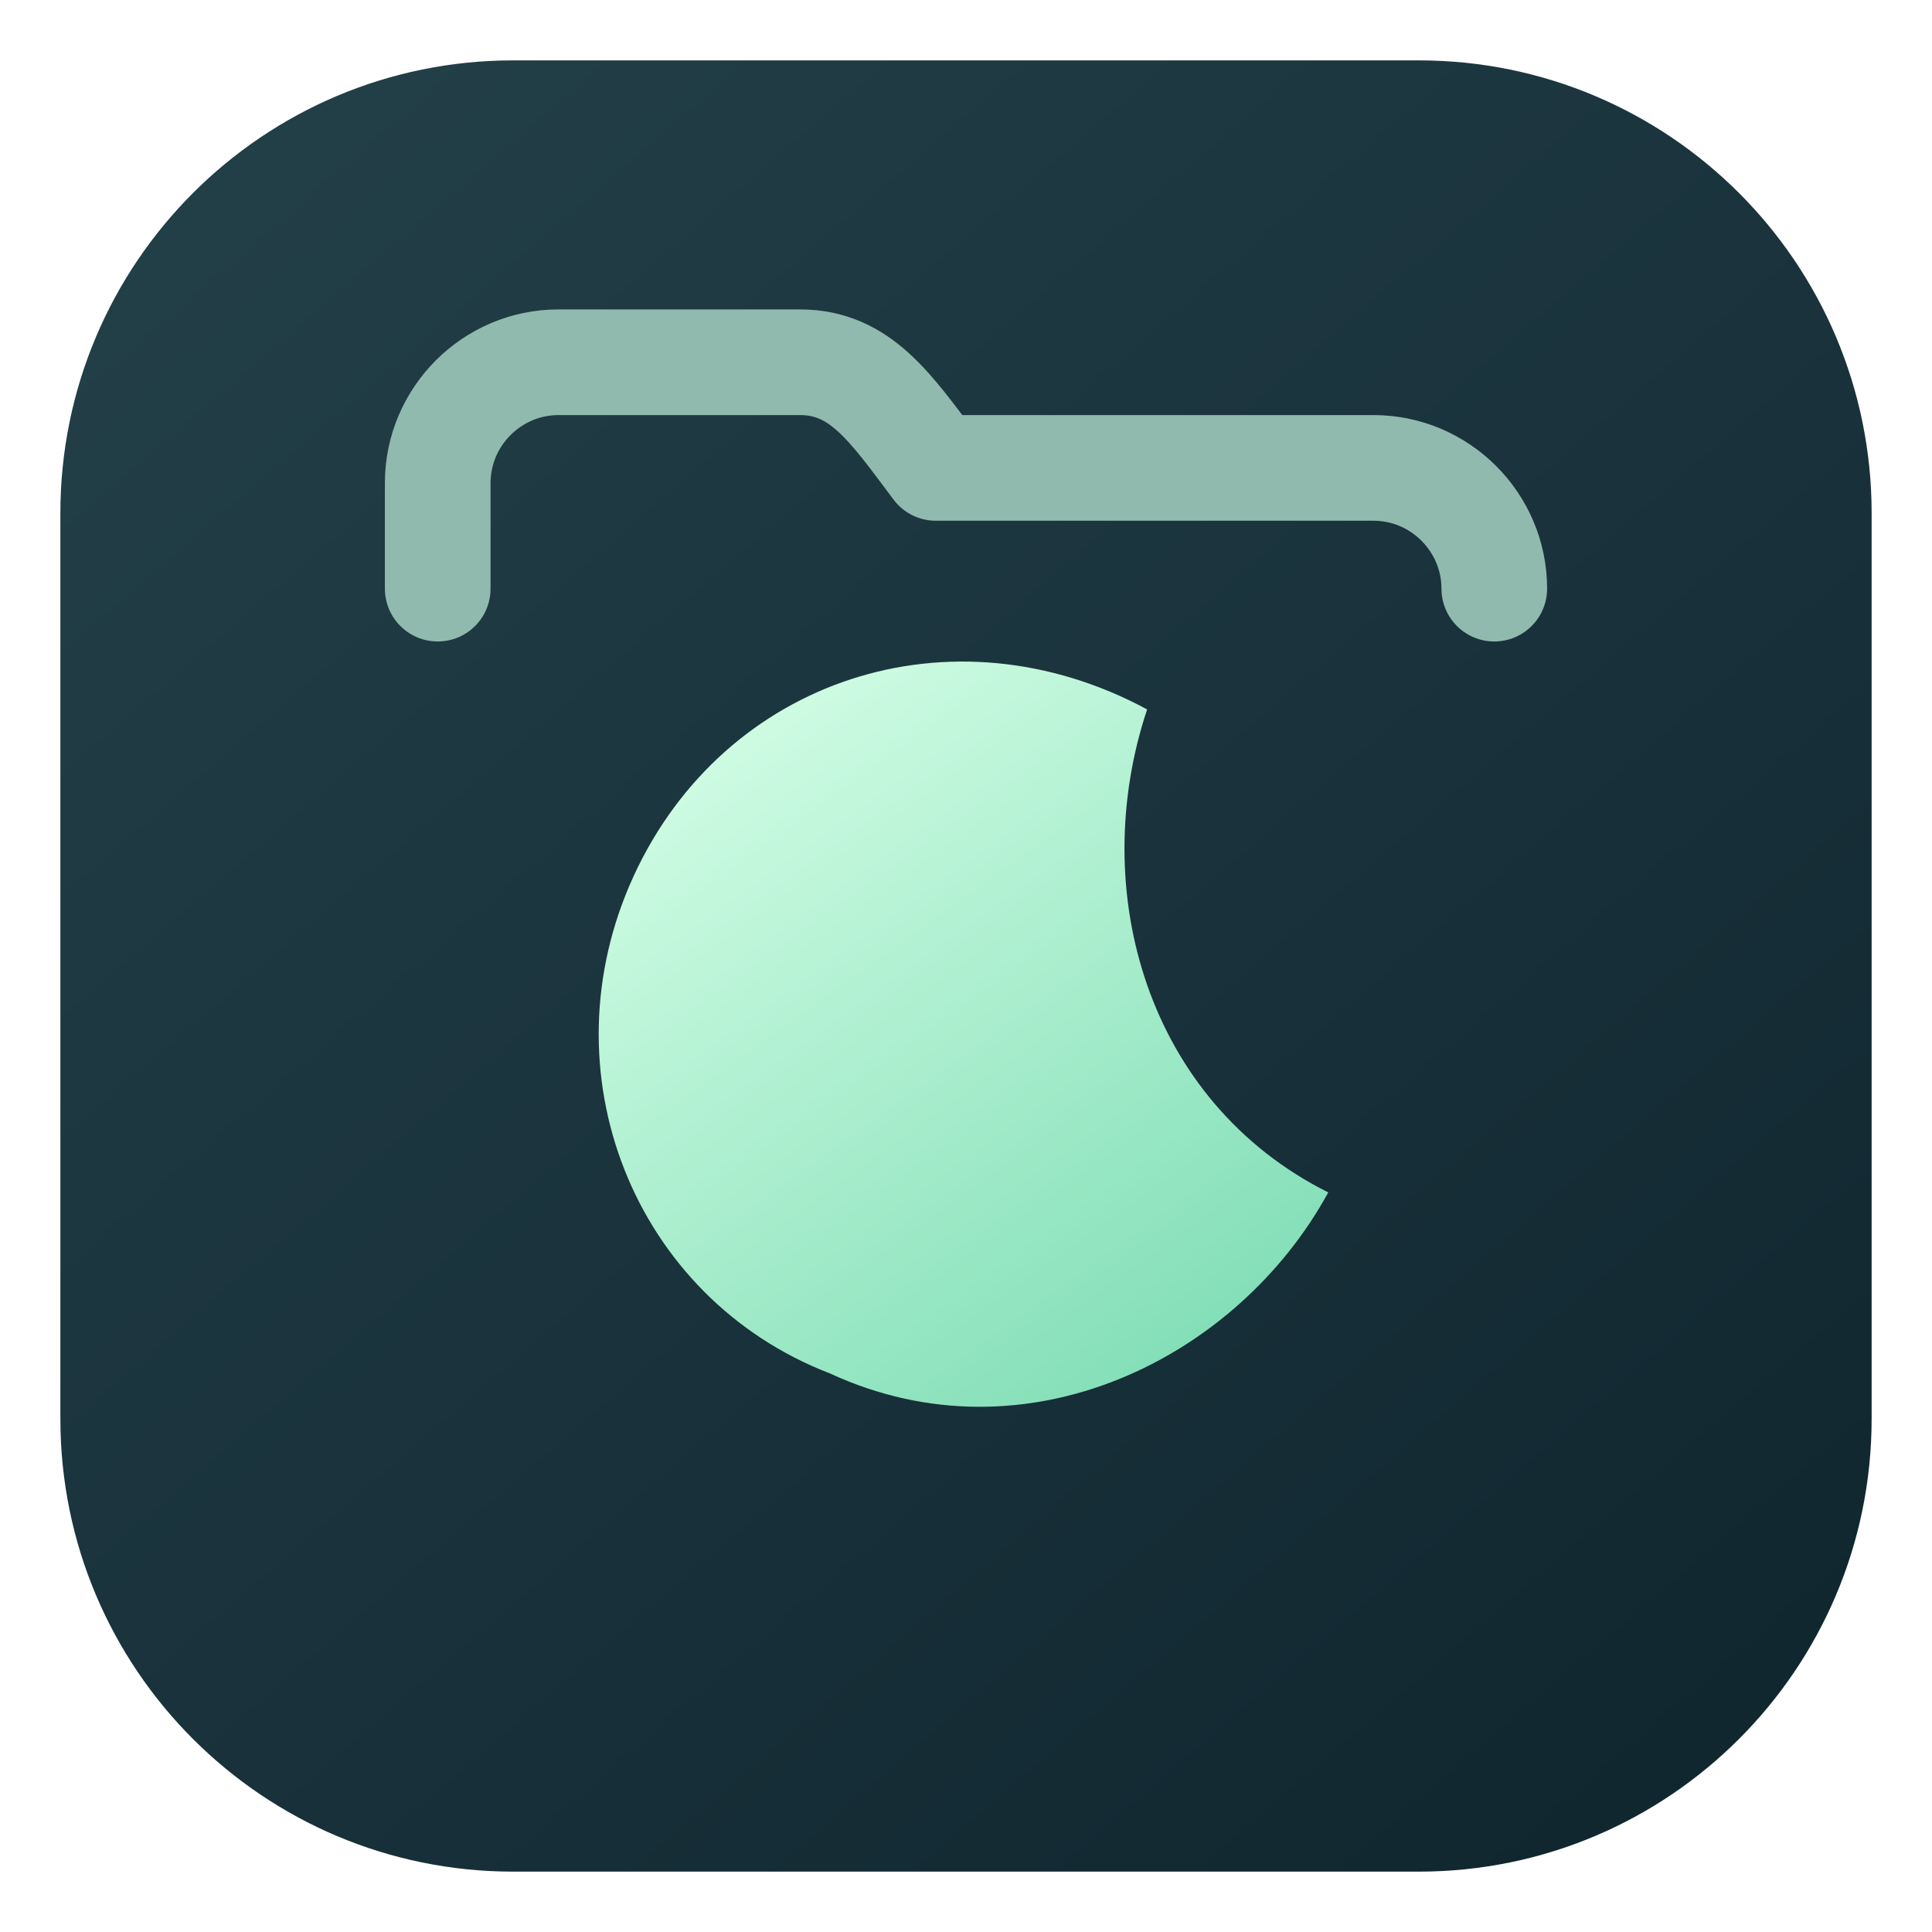
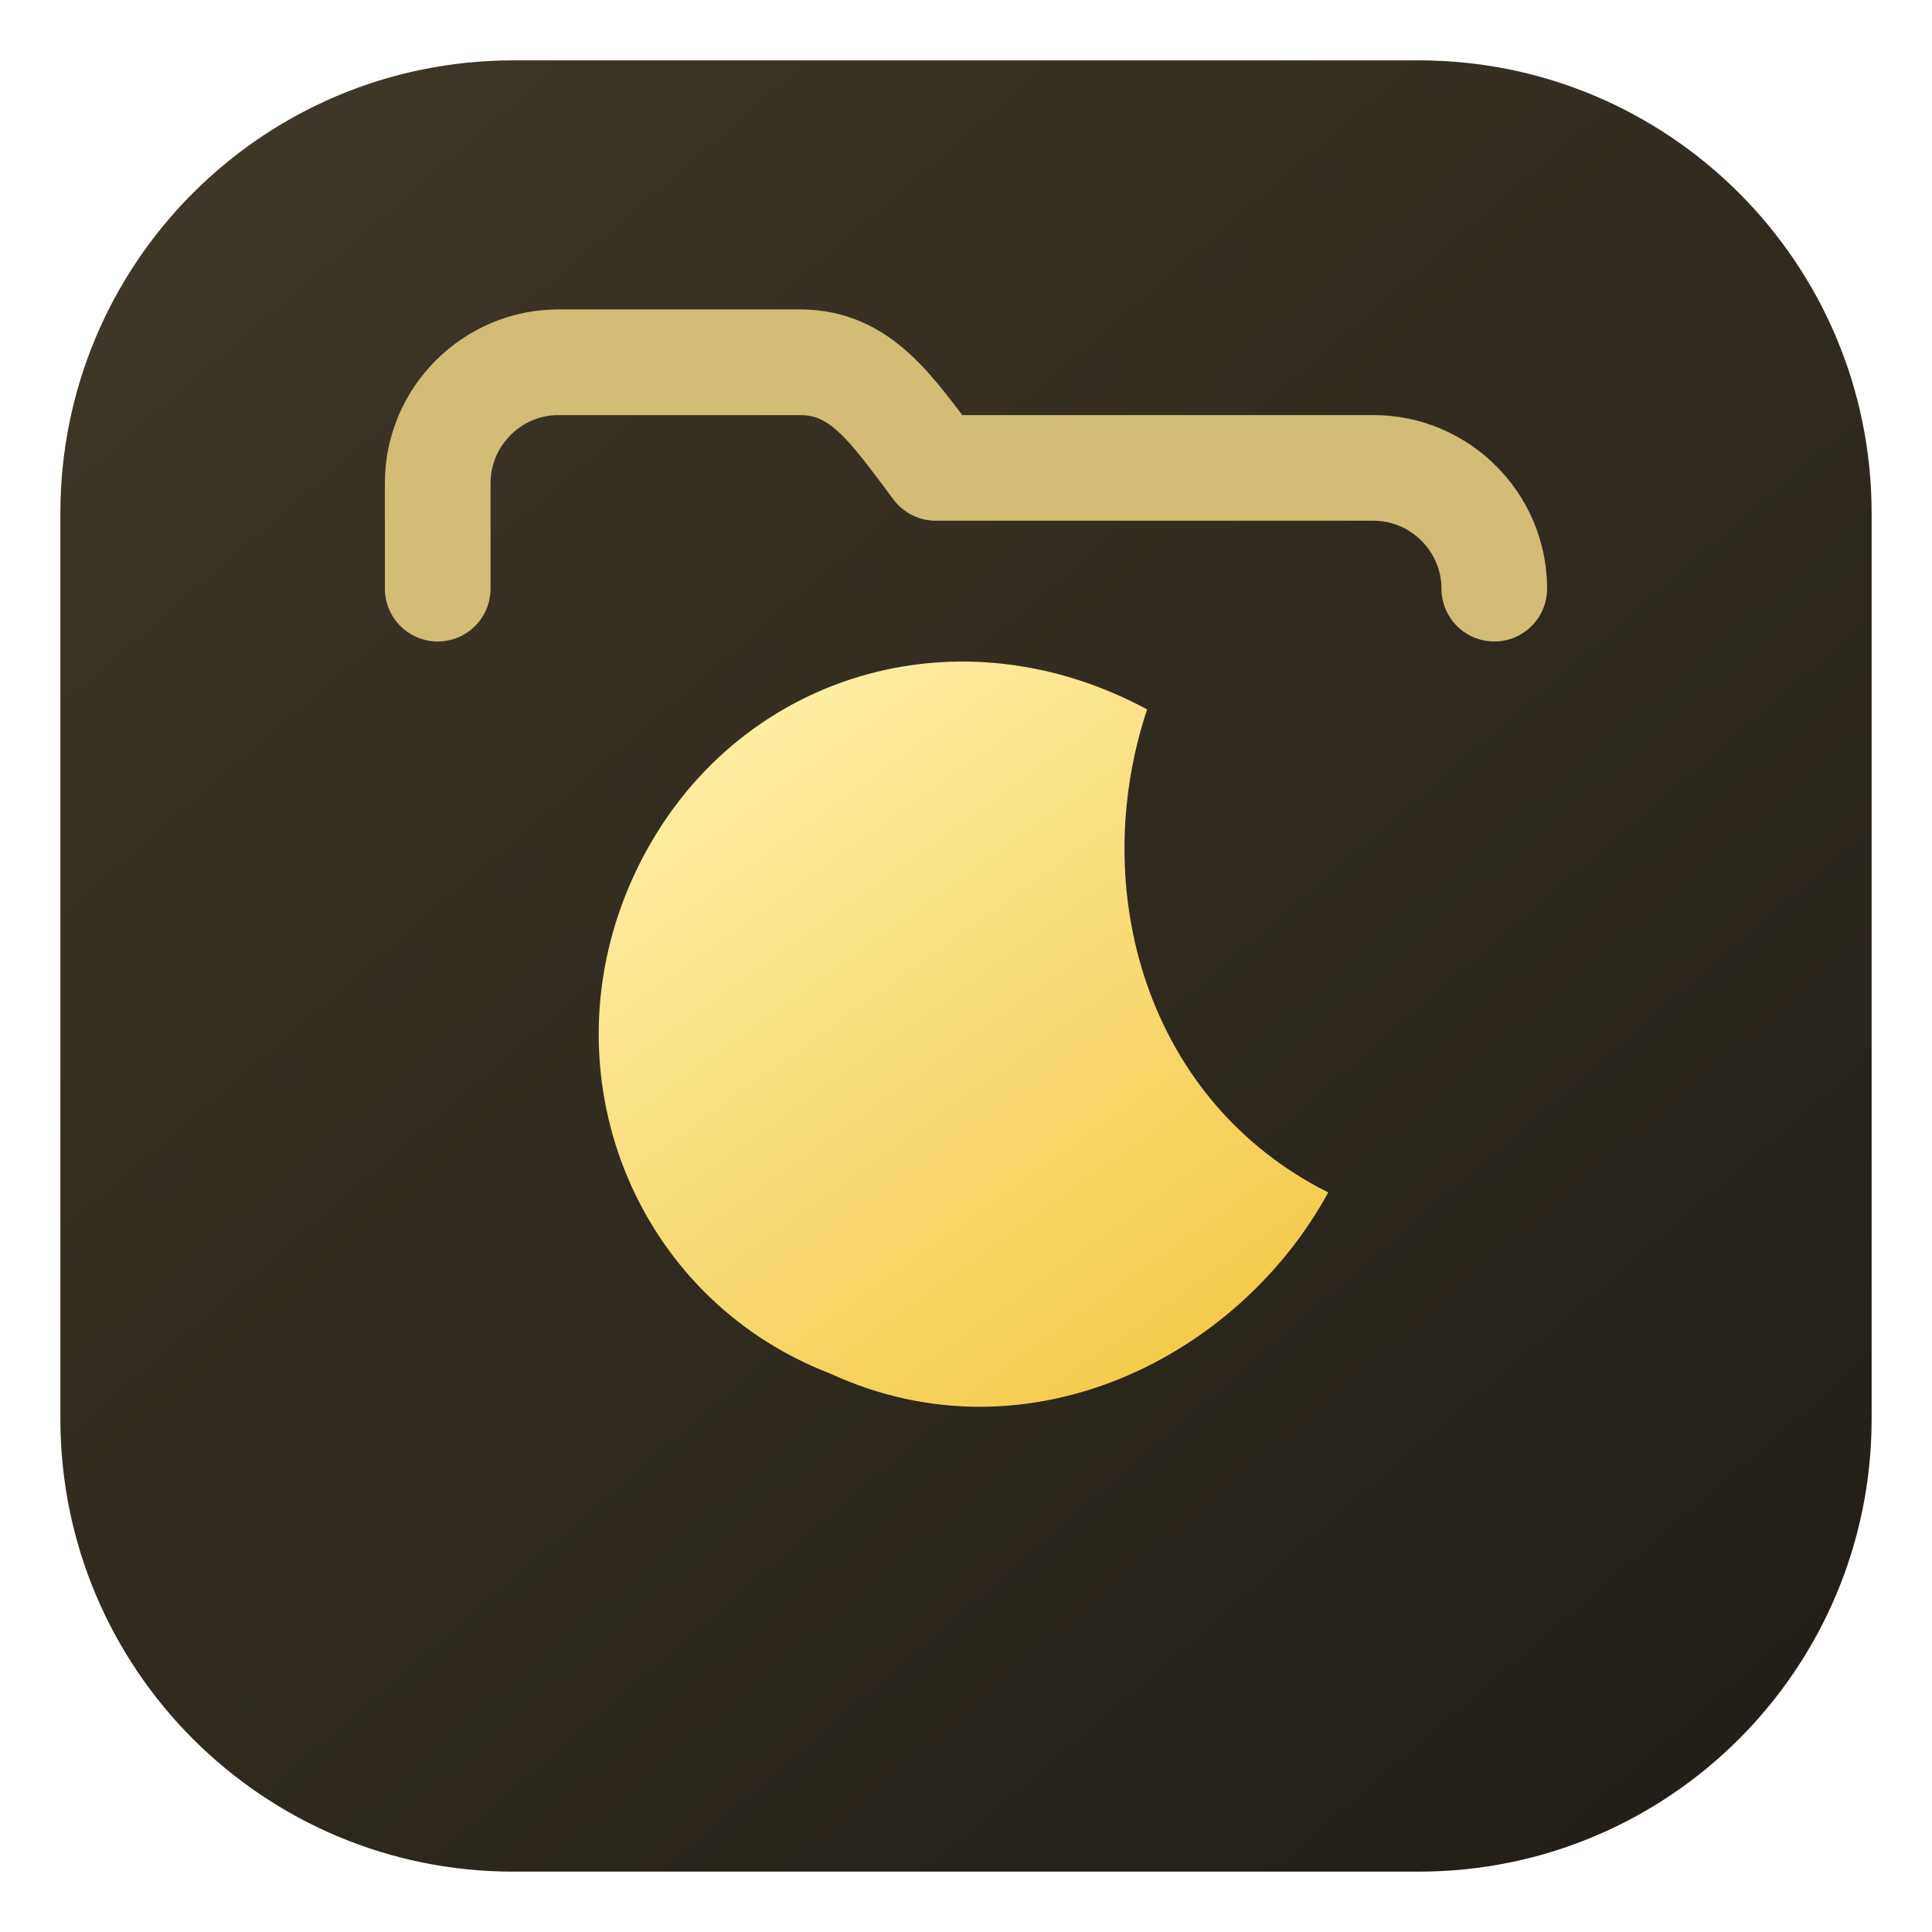
<svg xmlns="http://www.w3.org/2000/svg" width="128" height="128" viewBox="0 0 128 128" fill="none">
  <defs>
    <linearGradient id="night" x1="12" y1="8" x2="112" y2="124" gradientUnits="userSpaceOnUse">
-       <stop stop-color="#233F48" />
-       <stop offset="1" stop-color="#10262F" />
+       <stop stop-color="#3F3727" />
+       <stop offset="1" stop-color="#221E17" />
    </linearGradient>
    <linearGradient id="moon" x1="46" y1="43" x2="84" y2="96" gradientUnits="userSpaceOnUse">
-       <stop stop-color="#D7FFE8" />
-       <stop offset="1" stop-color="#77DAB0" />
+       <stop stop-color="#FFF1AD" />
+       <stop offset="1" stop-color="#F2C53D" />
    </linearGradient>
  </defs>
  <rect x="4" y="4" width="120" height="120" rx="30" fill="url(#night)" />
-   <path d="M29 39V32C29 27.6 32.6 24 37 24H53C57 24 59 27 62 31H91C95.4 31 99 34.6 99 39" stroke="#91BAAE" stroke-width="7" stroke-linecap="round" stroke-linejoin="round" />
+   <path d="M29 39V32C29 27.6 32.6 24 37 24H53C57 24 59 27 62 31H91C95.4 31 99 34.6 99 39" stroke="#D2BC76" stroke-width="7" stroke-linecap="round" stroke-linejoin="round" />
  <path d="M76 47C72 59 76 73 88 79C82 90 68 97 55 91C42 86 36 71 42 58C48 45 63 40 76 47Z" fill="url(#moon)" />
</svg>
